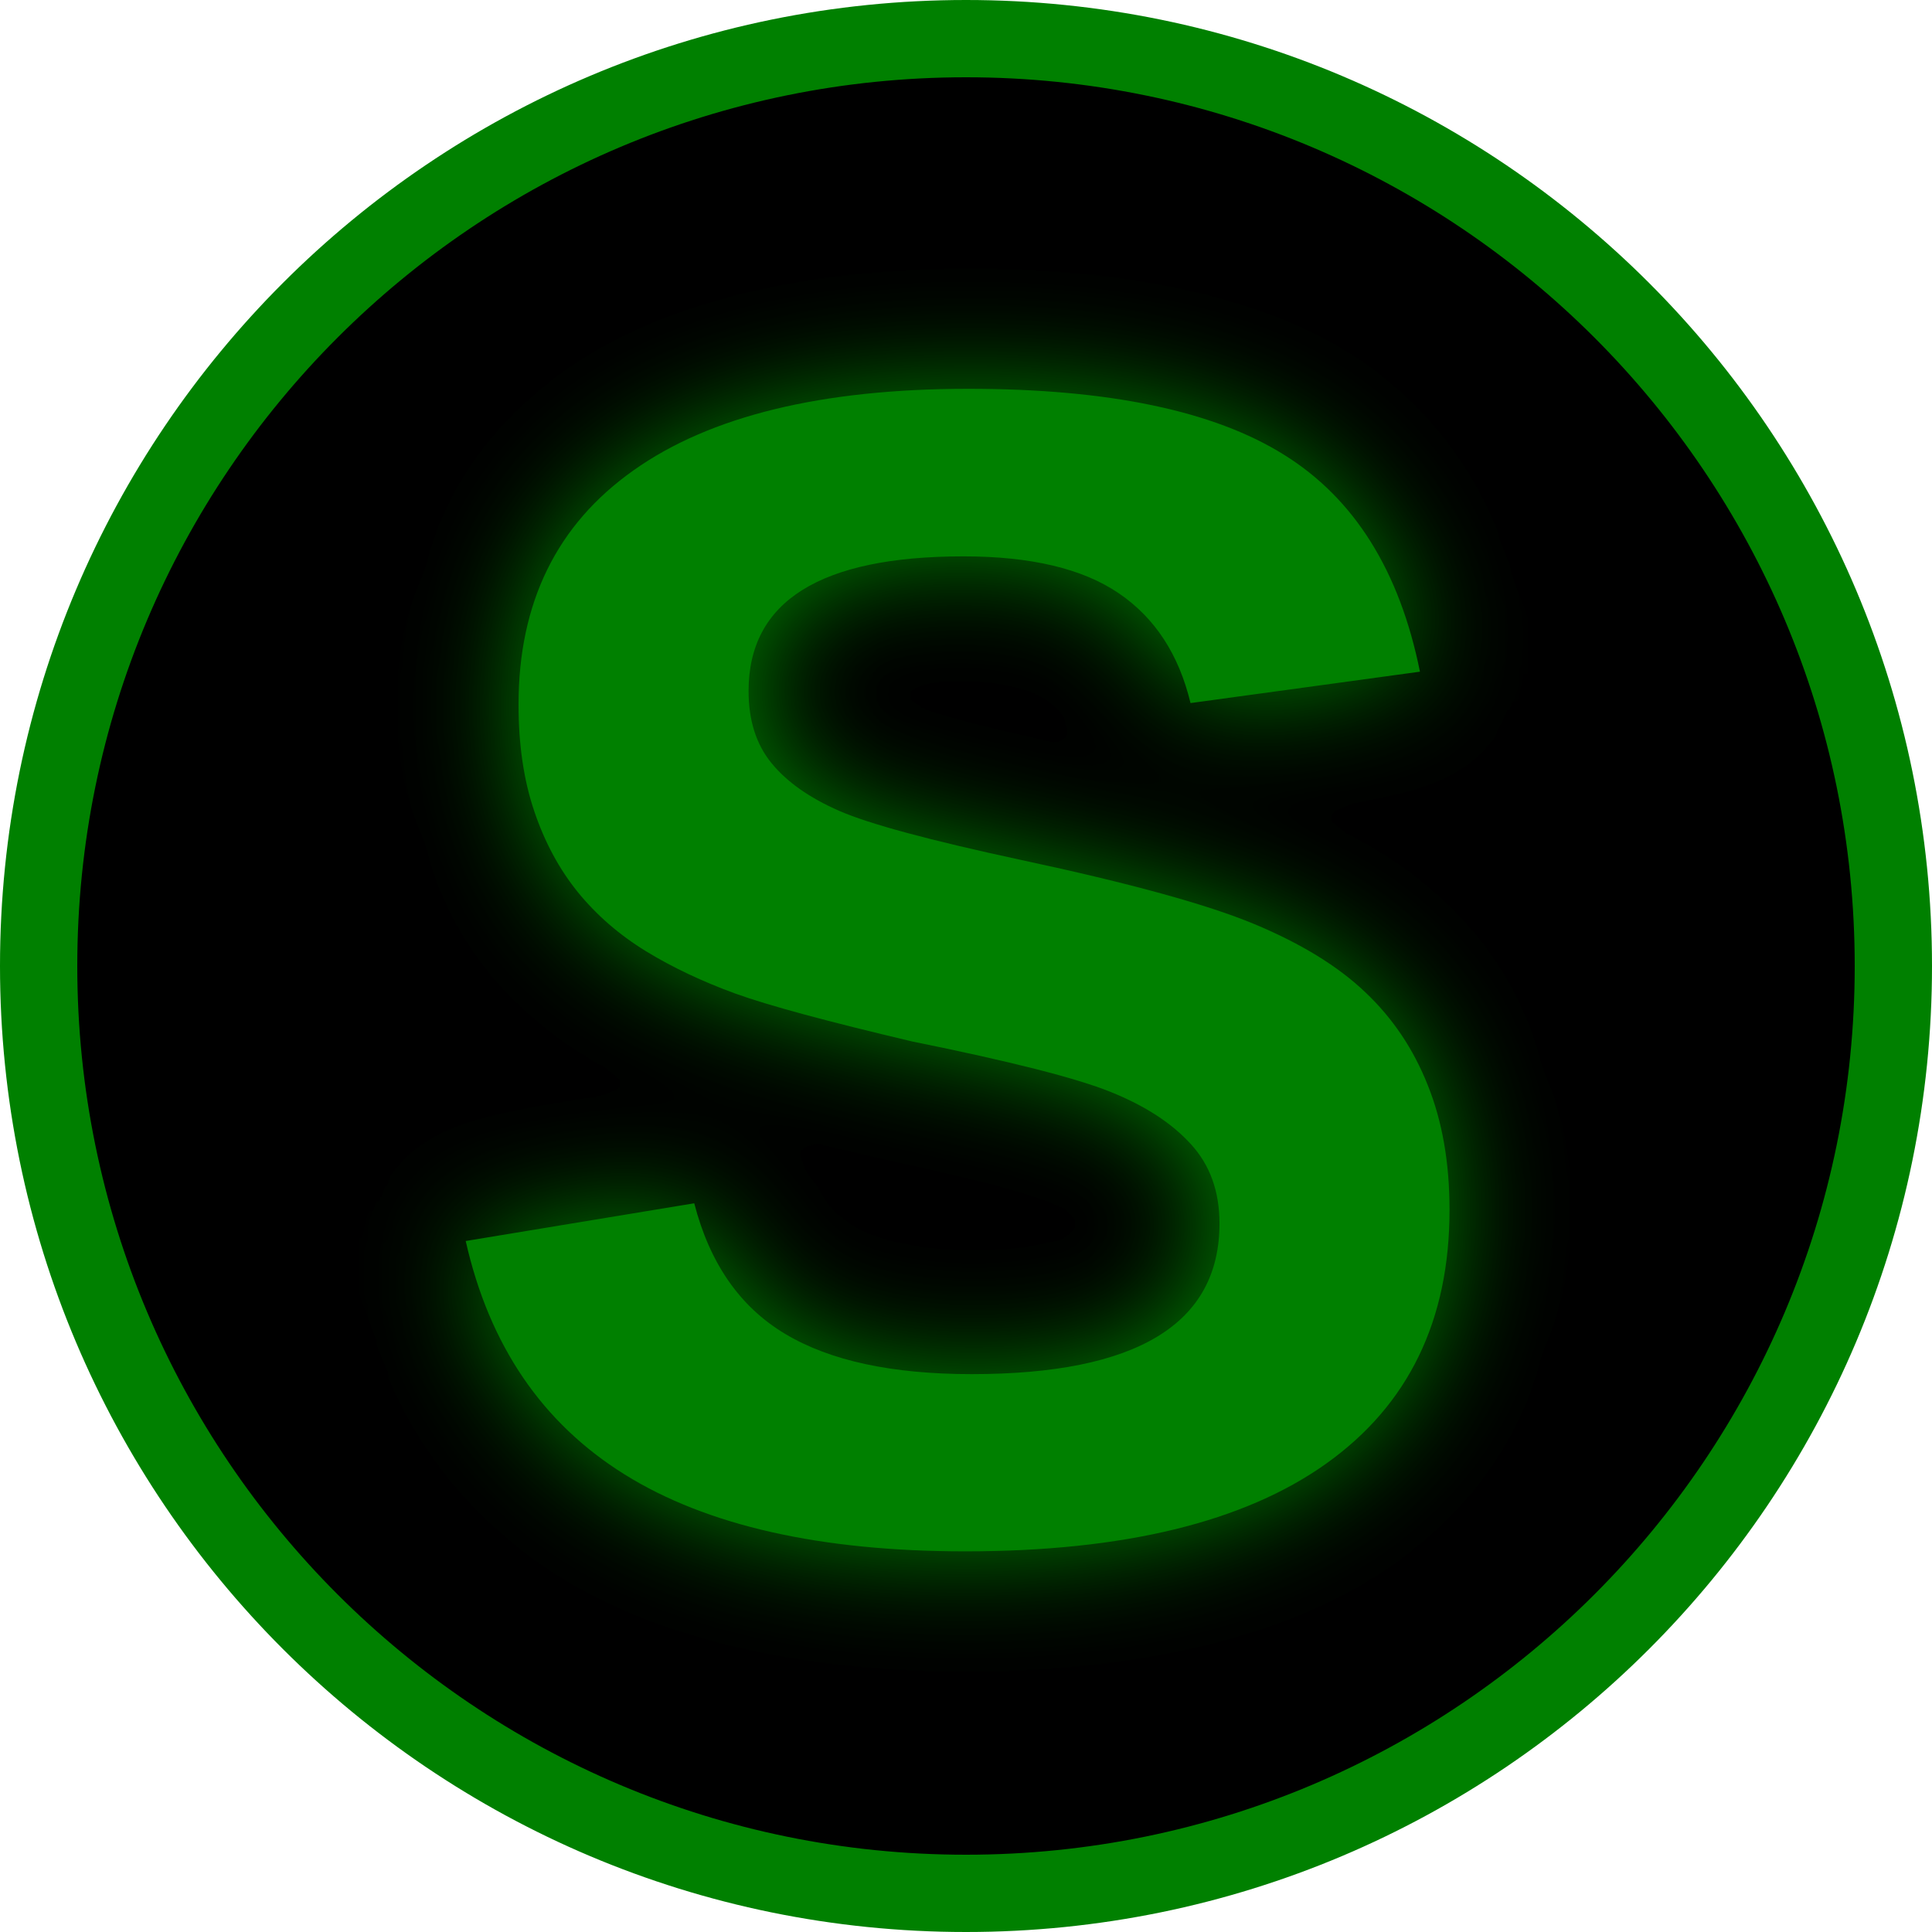
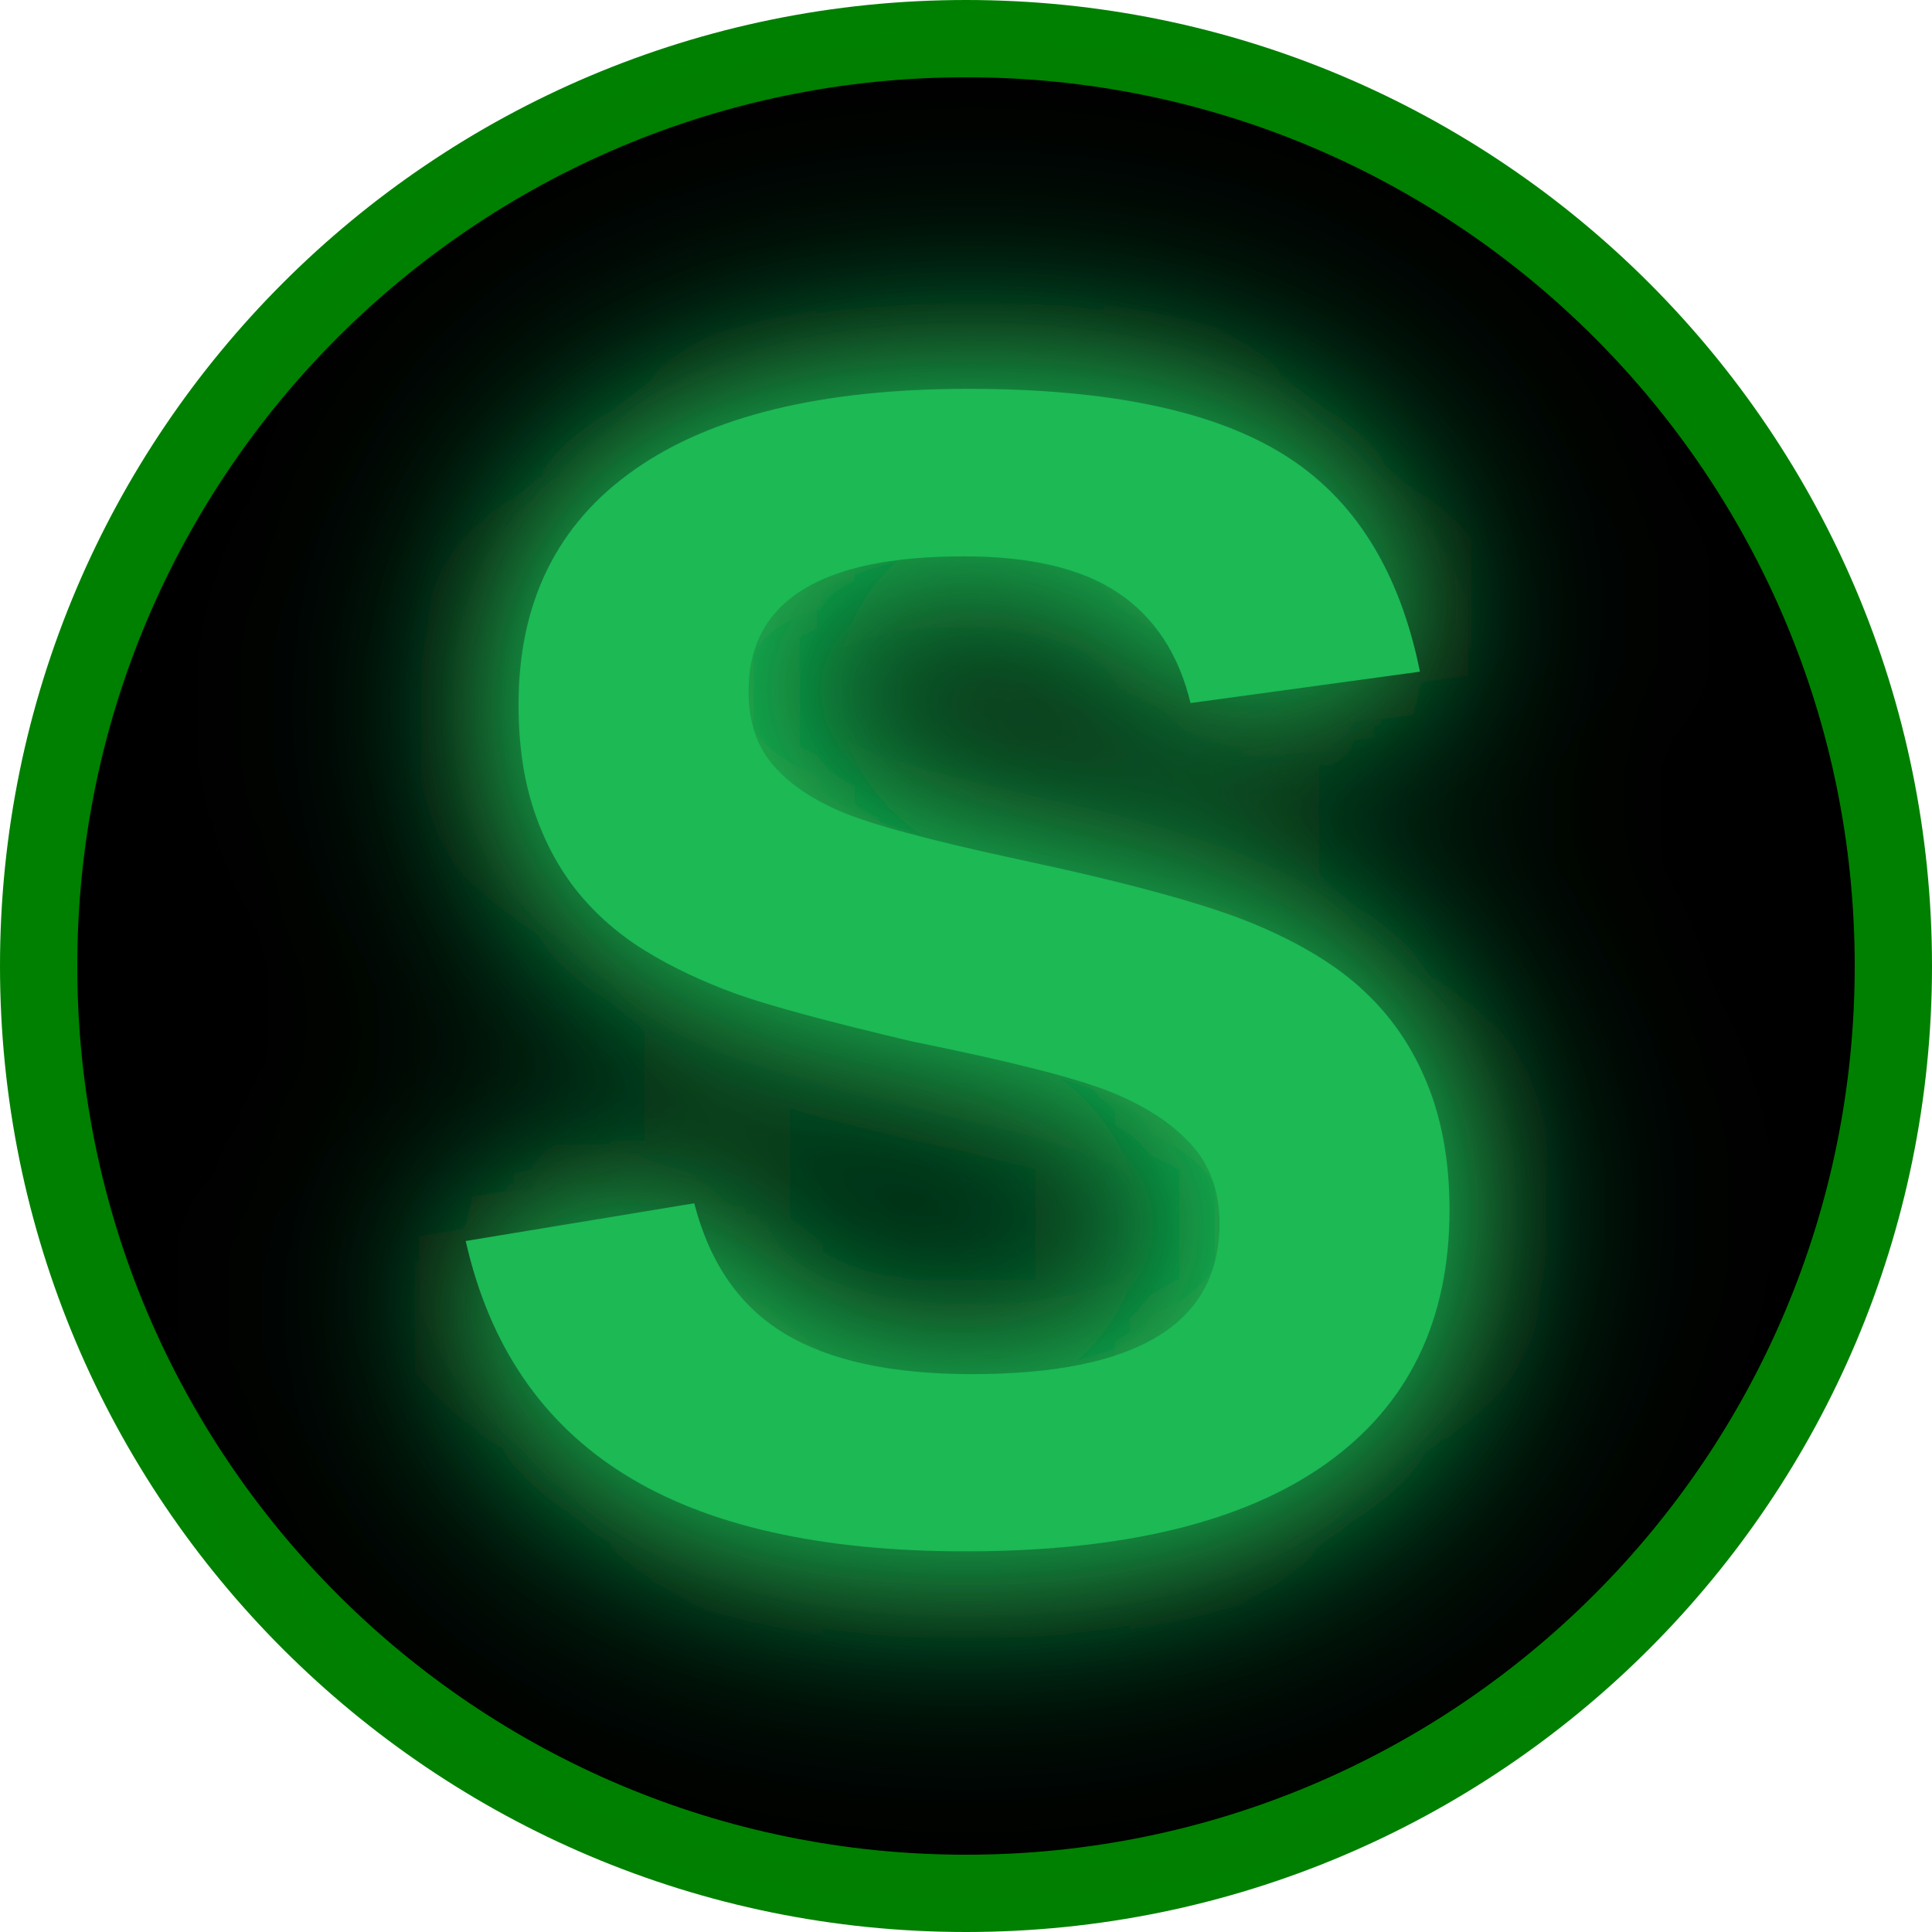
<svg xmlns="http://www.w3.org/2000/svg" viewBox="0 0 100 100">
  <defs>
    <filter id="glow" x="-50%" y="-50%" width="200%" height="200%">
-       <feGaussianBlur stdDeviation="3" result="blur" />
+       <feGaussianBlur stdDeviation="4" result="blur1" />
+       <feGaussianBlur stdDeviation="6" result="blur2" />
      <feMerge>
-         <feMergeNode in="blur" />
+         <feMergeNode in="blur1" />
+         <feMergeNode in="blur2" />
        <feMergeNode in="SourceGraphic" />
      </feMerge>
    </filter>
  </defs>
  <circle cx="50" cy="50" r="48" fill="black" stroke="green" stroke-width="4" />
-   <text x="50%" y="50%" font-family="Arial, sans-serif" font-weight="bold" font-size="85" fill="green" text-anchor="middle" dominant-baseline="central" filter="url(#glow)">
+   <text x="50%" y="50%" font-family="Arial, sans-serif" font-weight="bold" font-size="85" fill="#1DB954" text-anchor="middle" dominant-baseline="central" filter="url(#glow)">
    S
  </text>
</svg>
